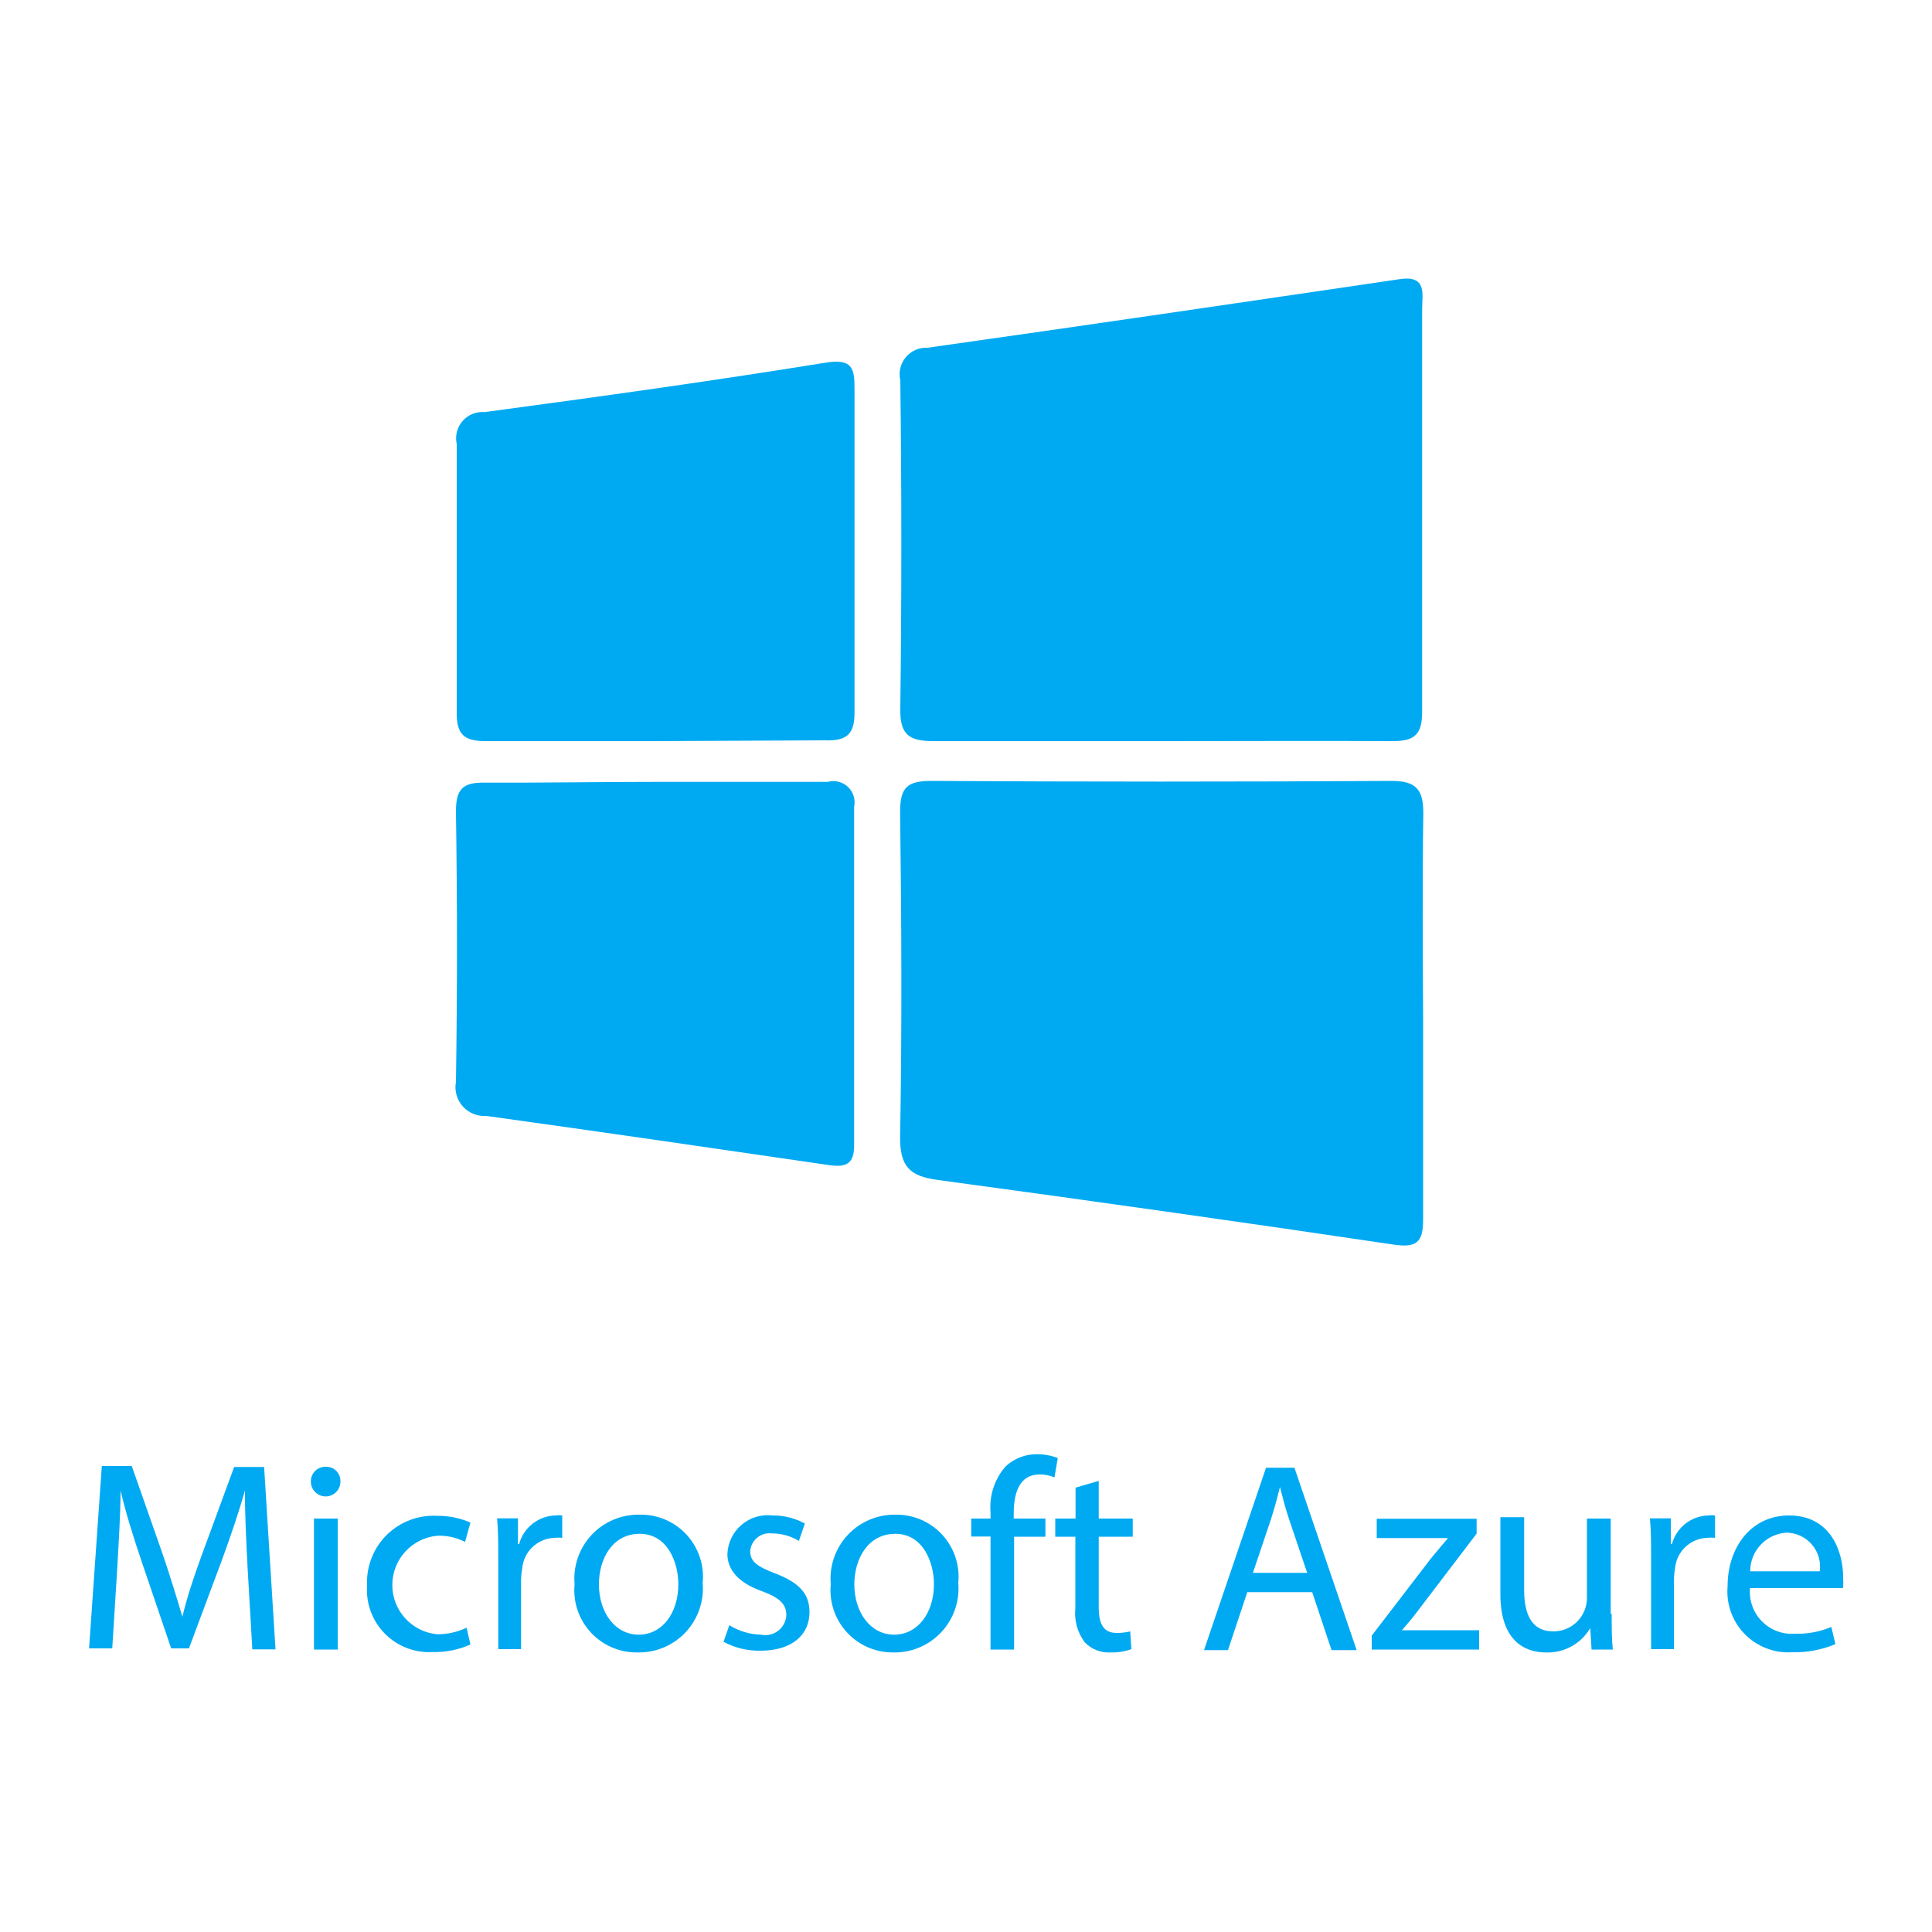
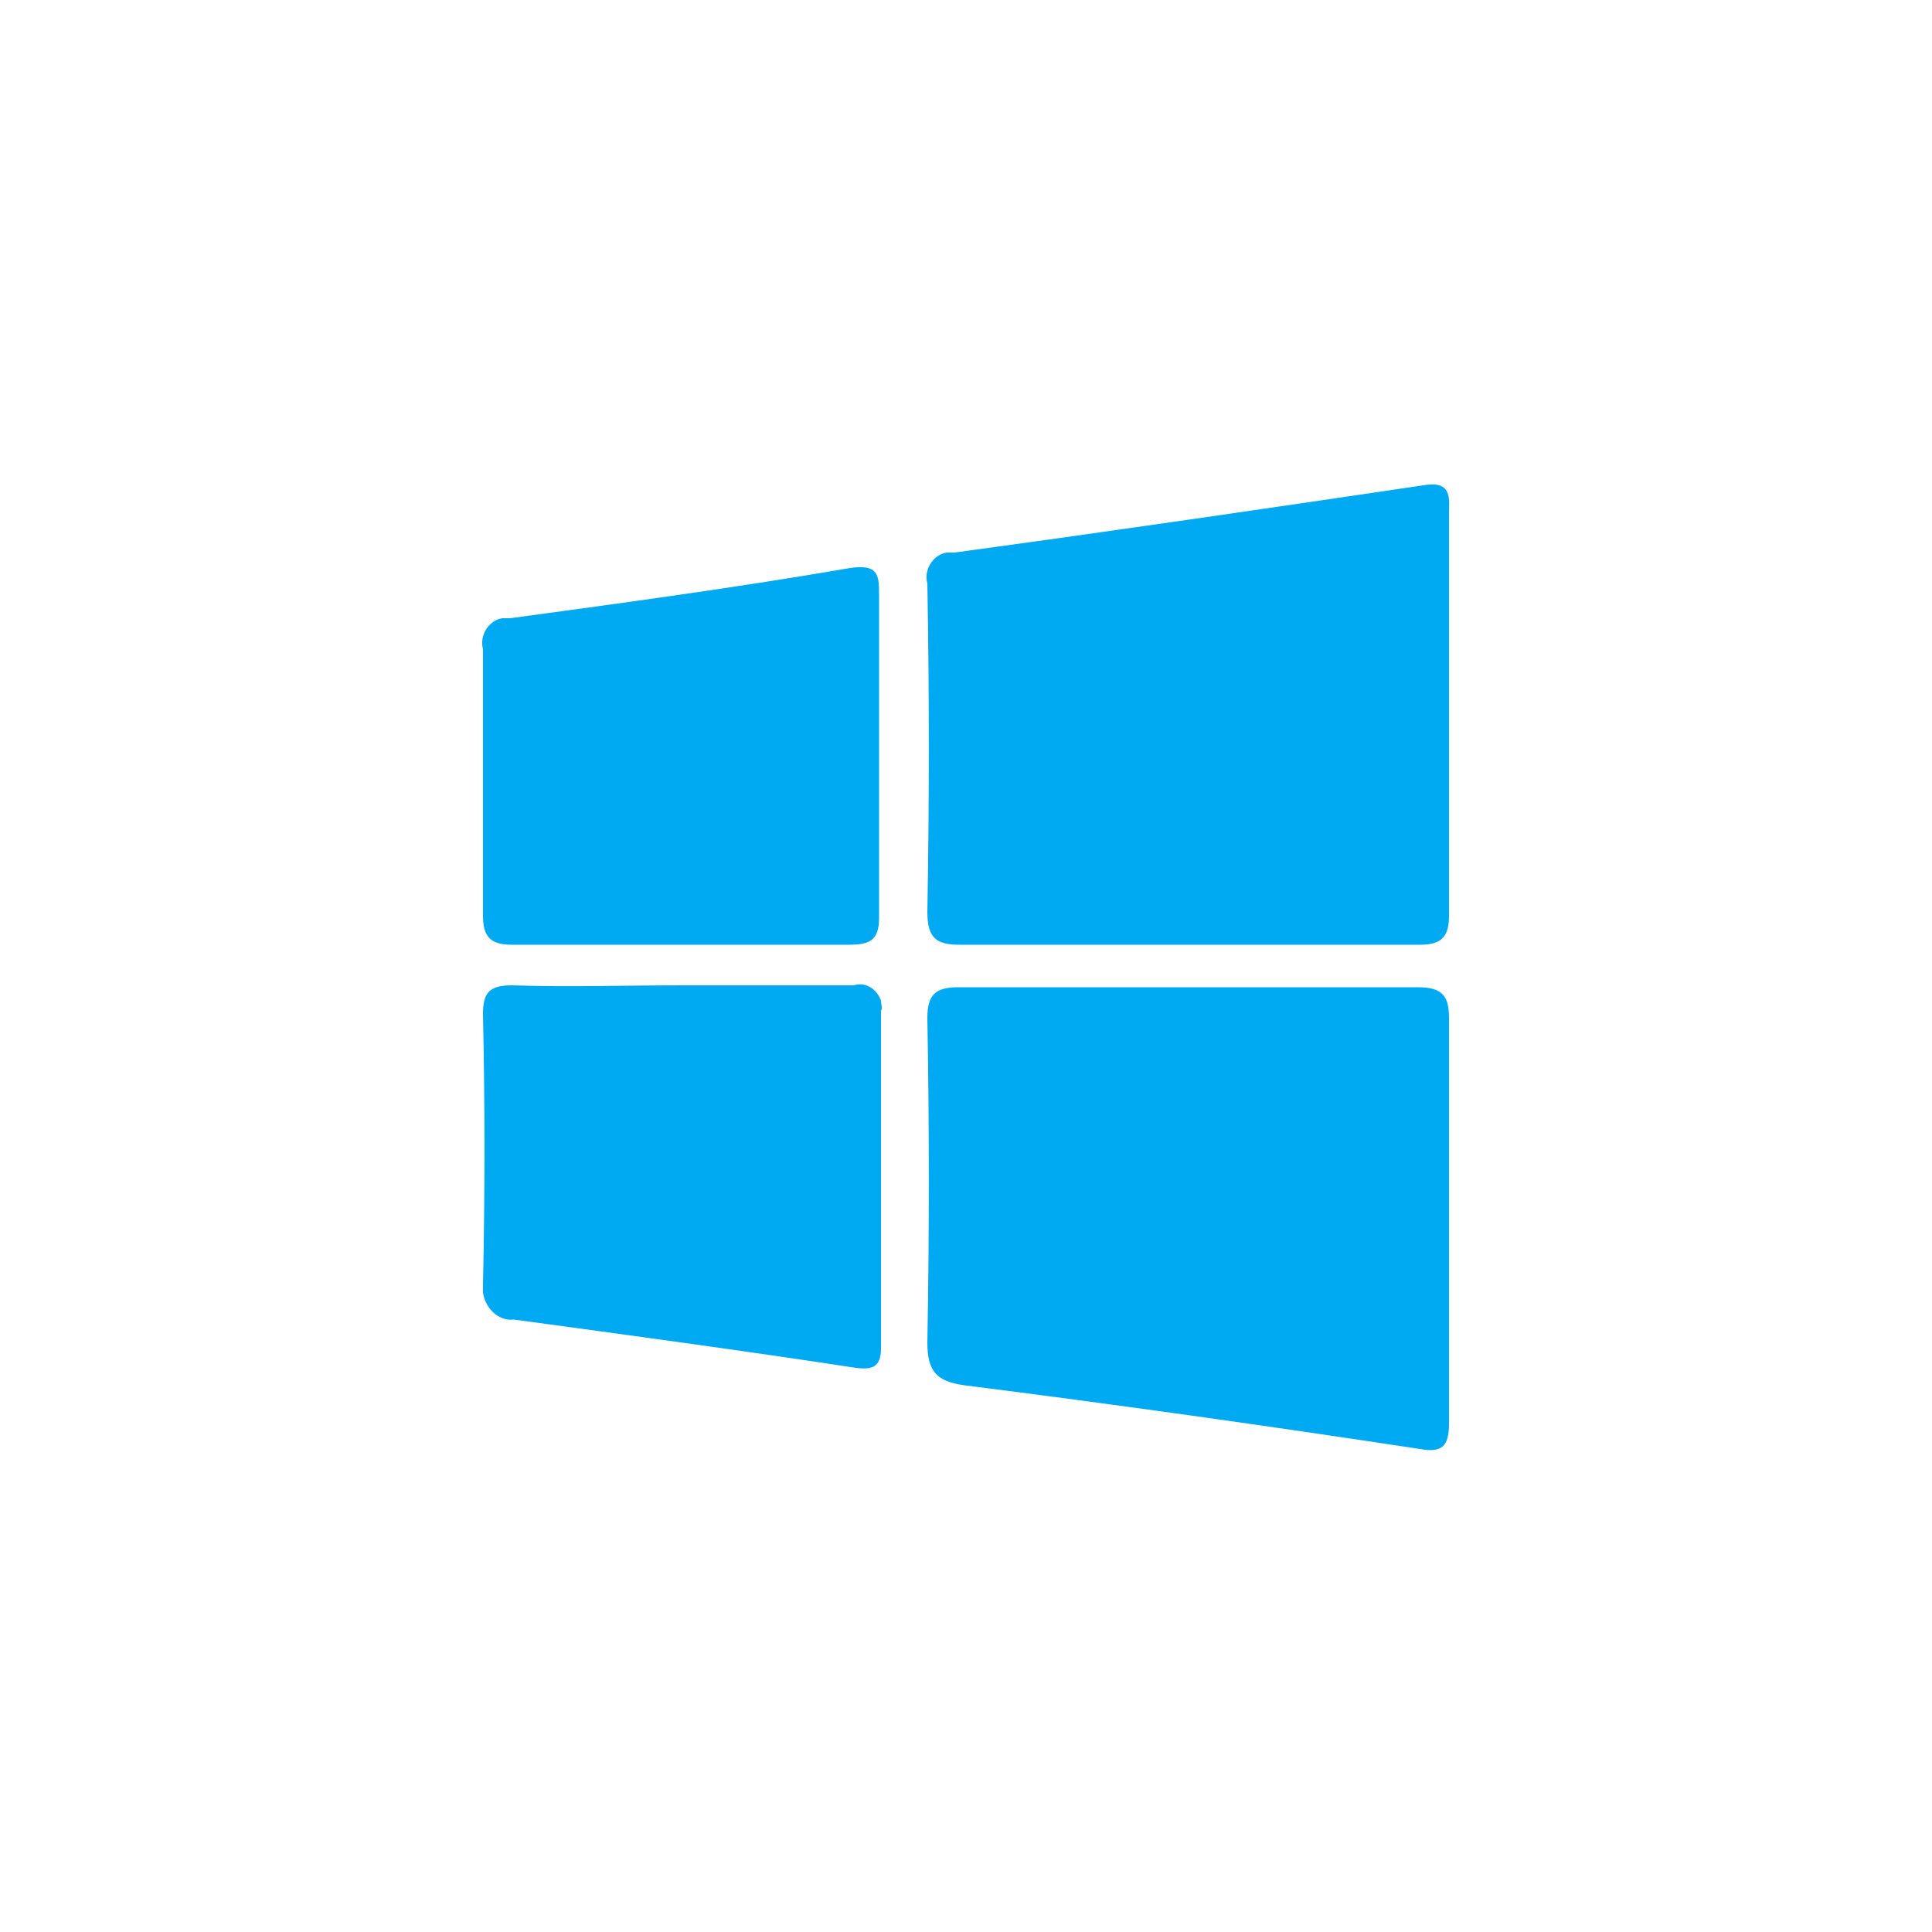
- <svg xmlns="http://www.w3.org/2000/svg" id="Layer_1" data-name="Layer 1" viewBox="0 0 100 100">
-   <defs>
-     <style>.cls-1{fill:#00aaf2;}</style>
-   </defs>
-   <path class="cls-1" d="M73.66,52.61c0,3.5,0,7,0,10.52,0,1.2-.36,1.46-1.53,1.29-7.86-1.17-15.74-2.28-23.62-3.35-1.41-.19-1.94-0.69-1.92-2.23,0.1-5.61.07-11.24,0-16.84,0-1.25.38-1.58,1.61-1.58q11.93,0.07,23.86,0c1.27,0,1.61.5,1.61,1.65C73.62,45.59,73.64,49.09,73.66,52.61Z" />
-   <path class="cls-1" d="M60.25,38.36c-4,0-8,0-11.93,0-1.22,0-1.75-.29-1.72-1.68,0.07-5.68.07-11.33,0-17A1.37,1.37,0,0,1,48,18c8.15-1.15,16.29-2.35,24.44-3.55,1.44-.22,1.17.79,1.17,1.53q0,7.62,0,15.26c0,1.87,0,3.74,0,5.61,0,1.15-.38,1.51-1.51,1.51C68.18,38.34,64.23,38.36,60.25,38.36Z" />
-   <path class="cls-1" d="M33.9,40.47c3,0,6,0,8.94,0a1.1,1.1,0,0,1,1.37,1.29q0,8.77,0,17.54c0,1-.48,1.13-1.34,1-5.89-.86-11.79-1.72-17.7-2.54A1.49,1.49,0,0,1,23.6,56c0.07-4.67.07-9.34,0-14,0-1.15.34-1.51,1.49-1.49C28.05,40.52,31,40.47,33.9,40.47Z" />
-   <path class="cls-1" d="M33.9,38.36c-2.92,0-5.85,0-8.77,0-1.13,0-1.51-.36-1.49-1.53,0-4.62,0-9.22,0-13.85a1.36,1.36,0,0,1,1.44-1.65c5.89-.79,11.79-1.61,17.66-2.56,1.37-.22,1.49.29,1.49,1.32,0,5.61,0,11.21,0,16.82,0,1.22-.53,1.44-1.58,1.41Z" />
-   <path class="cls-1" d="M12.82,81.23c-0.07-1.32-.15-2.9-0.14-4.08h0c-0.32,1.11-.71,2.28-1.19,3.59L9.78,85.32H8.86l-1.53-4.5c-0.45-1.33-.83-2.55-1.09-3.67h0c0,1.18-.1,2.76-0.18,4.17l-0.25,4H4.61l0.66-9.44H6.82L8.44,80.5c0.39,1.16.71,2.2,1,3.18h0c0.24-1,.57-2,1-3.18l1.68-4.57h1.55l0.59,9.44H13.06Z" />
-   <path class="cls-1" d="M17.62,76.69a0.76,0.76,0,0,1-1.53,0,0.75,0.75,0,0,1,.77-0.77A0.73,0.73,0,0,1,17.62,76.69Zm-1.37,8.68V78.6h1.23v6.78H16.25Z" />
-   <path class="cls-1" d="M24.35,85.12a4.55,4.55,0,0,1-1.95.39A3.22,3.22,0,0,1,19,82.06a3.44,3.44,0,0,1,3.64-3.6,4.11,4.11,0,0,1,1.71.35l-0.28,1a2.86,2.86,0,0,0-1.43-.32,2.56,2.56,0,0,0,0,5.1,3.5,3.5,0,0,0,1.51-.34Z" />
-   <path class="cls-1" d="M25.79,80.71c0-.8,0-1.48-0.06-2.12h1.08l0,1.33h0.06a2,2,0,0,1,1.88-1.48,1.32,1.32,0,0,1,.35,0v1.16a1.83,1.83,0,0,0-.42,0,1.73,1.73,0,0,0-1.65,1.58,3.55,3.55,0,0,0-.06.57v3.61H25.79V80.71Z" />
-   <path class="cls-1" d="M36.37,81.93A3.31,3.31,0,0,1,33,85.53,3.22,3.22,0,0,1,29.74,82a3.31,3.31,0,0,1,3.36-3.6A3.21,3.21,0,0,1,36.37,81.93ZM31,82c0,1.48.85,2.61,2.06,2.61S35.11,83.5,35.11,82c0-1.15-.57-2.61-2-2.61S31,80.71,31,82Z" />
-   <path class="cls-1" d="M37.75,84.12a3.23,3.23,0,0,0,1.63.49,1.09,1.09,0,0,0,1.32-1c0-.59-0.35-0.91-1.26-1.25-1.22-.43-1.79-1.11-1.79-1.92a2.09,2.09,0,0,1,2.34-2,3.39,3.39,0,0,1,1.67.42l-0.31.9a2.64,2.64,0,0,0-1.39-.39,1,1,0,0,0-1.13.92c0,0.56.41,0.81,1.29,1.15,1.18,0.45,1.78,1,1.78,2,0,1.19-.92,2-2.54,2a3.87,3.87,0,0,1-1.91-.46Z" />
-   <path class="cls-1" d="M49.6,81.93a3.31,3.31,0,0,1-3.38,3.6A3.22,3.22,0,0,1,43,82a3.31,3.31,0,0,1,3.36-3.6A3.21,3.21,0,0,1,49.6,81.93ZM44.22,82c0,1.48.85,2.61,2.06,2.61S48.34,83.5,48.34,82c0-1.15-.57-2.61-2-2.61S44.22,80.71,44.22,82Z" />
-   <path class="cls-1" d="M51.27,85.38V79.53h-1V78.6h1V78.27a3.2,3.2,0,0,1,.78-2.37,2.36,2.36,0,0,1,1.65-.63,2.86,2.86,0,0,1,1.05.2l-0.17,1a1.85,1.85,0,0,0-.79-0.15c-1,0-1.32.92-1.32,2V78.6h1.64v0.94H52.49v5.84H51.27Z" />
-   <path class="cls-1" d="M56.87,76.65V78.6h1.76v0.94H56.87v3.66c0,0.84.24,1.32,0.92,1.32a2.75,2.75,0,0,0,.71-0.08l0.06,0.92a3,3,0,0,1-1.09.17A1.71,1.71,0,0,1,56.14,85a2.51,2.51,0,0,1-.48-1.76v-3.7H54.62V78.6h1.05V77Z" />
-   <path class="cls-1" d="M64.56,82.41l-1,3H62.32l3.21-9.44H67l3.22,9.44h-1.3l-1-3H64.56Zm3.1-1-0.92-2.72c-0.21-.62-0.35-1.18-0.49-1.72h0c-0.14.56-.29,1.13-0.48,1.71l-0.92,2.73h2.84Z" />
-   <path class="cls-1" d="M71,84.66l3.07-4c0.29-.36.58-0.69,0.88-1.05v0H71.26v-1h5.17v0.77l-3,3.94c-0.28.38-.56,0.71-0.87,1.06v0h4v1H71V84.66Z" />
-   <path class="cls-1" d="M83.42,83.53c0,0.7,0,1.32.06,1.85H82.38l-0.07-1.11h0A2.55,2.55,0,0,1,80,85.53c-1.06,0-2.34-.59-2.34-3v-4h1.23v3.75c0,1.29.39,2.16,1.51,2.16a1.73,1.73,0,0,0,1.74-1.75V78.6h1.23v4.93Z" />
-   <path class="cls-1" d="M85.46,80.71c0-.8,0-1.48-0.06-2.12h1.08l0,1.33h0.06a2,2,0,0,1,1.88-1.48,1.31,1.31,0,0,1,.35,0v1.16a1.83,1.83,0,0,0-.42,0,1.73,1.73,0,0,0-1.65,1.58,3.55,3.55,0,0,0-.06.57v3.61H85.46V80.71Z" />
-   <path class="cls-1" d="M90.58,82.21a2.17,2.17,0,0,0,2.33,2.35,4.45,4.45,0,0,0,1.88-.35L95,85.1a5.48,5.48,0,0,1-2.25.42,3.15,3.15,0,0,1-3.33-3.42c0-2,1.21-3.66,3.18-3.66,2.21,0,2.8,1.95,2.8,3.19a4.73,4.73,0,0,1,0,.57H90.58Zm3.61-.88a1.76,1.76,0,0,0-1.71-2,2,2,0,0,0-1.89,2h3.6Z" />
+ <svg xmlns="http://www.w3.org/2000/svg" version="1.1" id="Layer_1" x="0px" y="0px" viewBox="0 0 100 100" style="enable-background:new 0 0 100 100;" xml:space="preserve">
+   <style type="text/css">
+ 	.st0{fill:#00AAF2;}
+ </style>
+   <g>
+     <path class="st0" d="M75,63.2c0,3.5,0,7,0,10.5c0,1.2-0.4,1.5-1.5,1.3c-7.9-1.2-15.7-2.3-23.6-3.3c-1.4-0.2-1.9-0.7-1.9-2.2   c0.1-5.6,0.1-11.2,0-16.8c0-1.2,0.4-1.6,1.6-1.6c7.9,0,15.9,0,23.8,0c1.3,0,1.6,0.5,1.6,1.6C75,56.1,75,59.6,75,63.2z" />
+     <path class="st0" d="M61.6,48.9c-4,0-8,0-11.9,0c-1.2,0-1.7-0.3-1.7-1.7c0.1-5.7,0.1-11.3,0-17c-0.2-0.7,0.3-1.5,1-1.6   c0.1,0,0.3,0,0.4,0c8.1-1.1,16.3-2.3,24.4-3.5c1.4-0.2,1.2,0.8,1.2,1.5c0,5.1,0,10.2,0,15.2c0,1.9,0,3.7,0,5.6   c0,1.1-0.4,1.5-1.5,1.5C69.5,48.9,65.6,48.9,61.6,48.9z" />
+     <path class="st0" d="M35.3,51c3,0,6,0,8.9,0c0.6-0.2,1.2,0.2,1.4,0.8c0,0.2,0.1,0.4,0,0.5c0,5.8,0,11.7,0,17.5c0,1-0.5,1.1-1.3,1   c-5.9-0.9-11.8-1.7-17.7-2.5c-0.8,0.1-1.5-0.6-1.6-1.4c0-0.1,0-0.3,0-0.4c0.1-4.7,0.1-9.3,0-14c0-1.1,0.3-1.5,1.5-1.5   C29.4,51.1,32.4,51,35.3,51z" />
+     <path class="st0" d="M35.3,48.9c-2.9,0-5.8,0-8.8,0c-1.1,0-1.5-0.4-1.5-1.5c0-4.6,0-9.2,0-13.8c-0.2-0.7,0.3-1.5,1-1.6   c0.1,0,0.3,0,0.4,0c5.9-0.8,11.8-1.6,17.6-2.6c1.4-0.2,1.5,0.3,1.5,1.3c0,5.6,0,11.2,0,16.8c0,1.2-0.5,1.4-1.6,1.4L35.3,48.9z" />
+   </g>
</svg>
